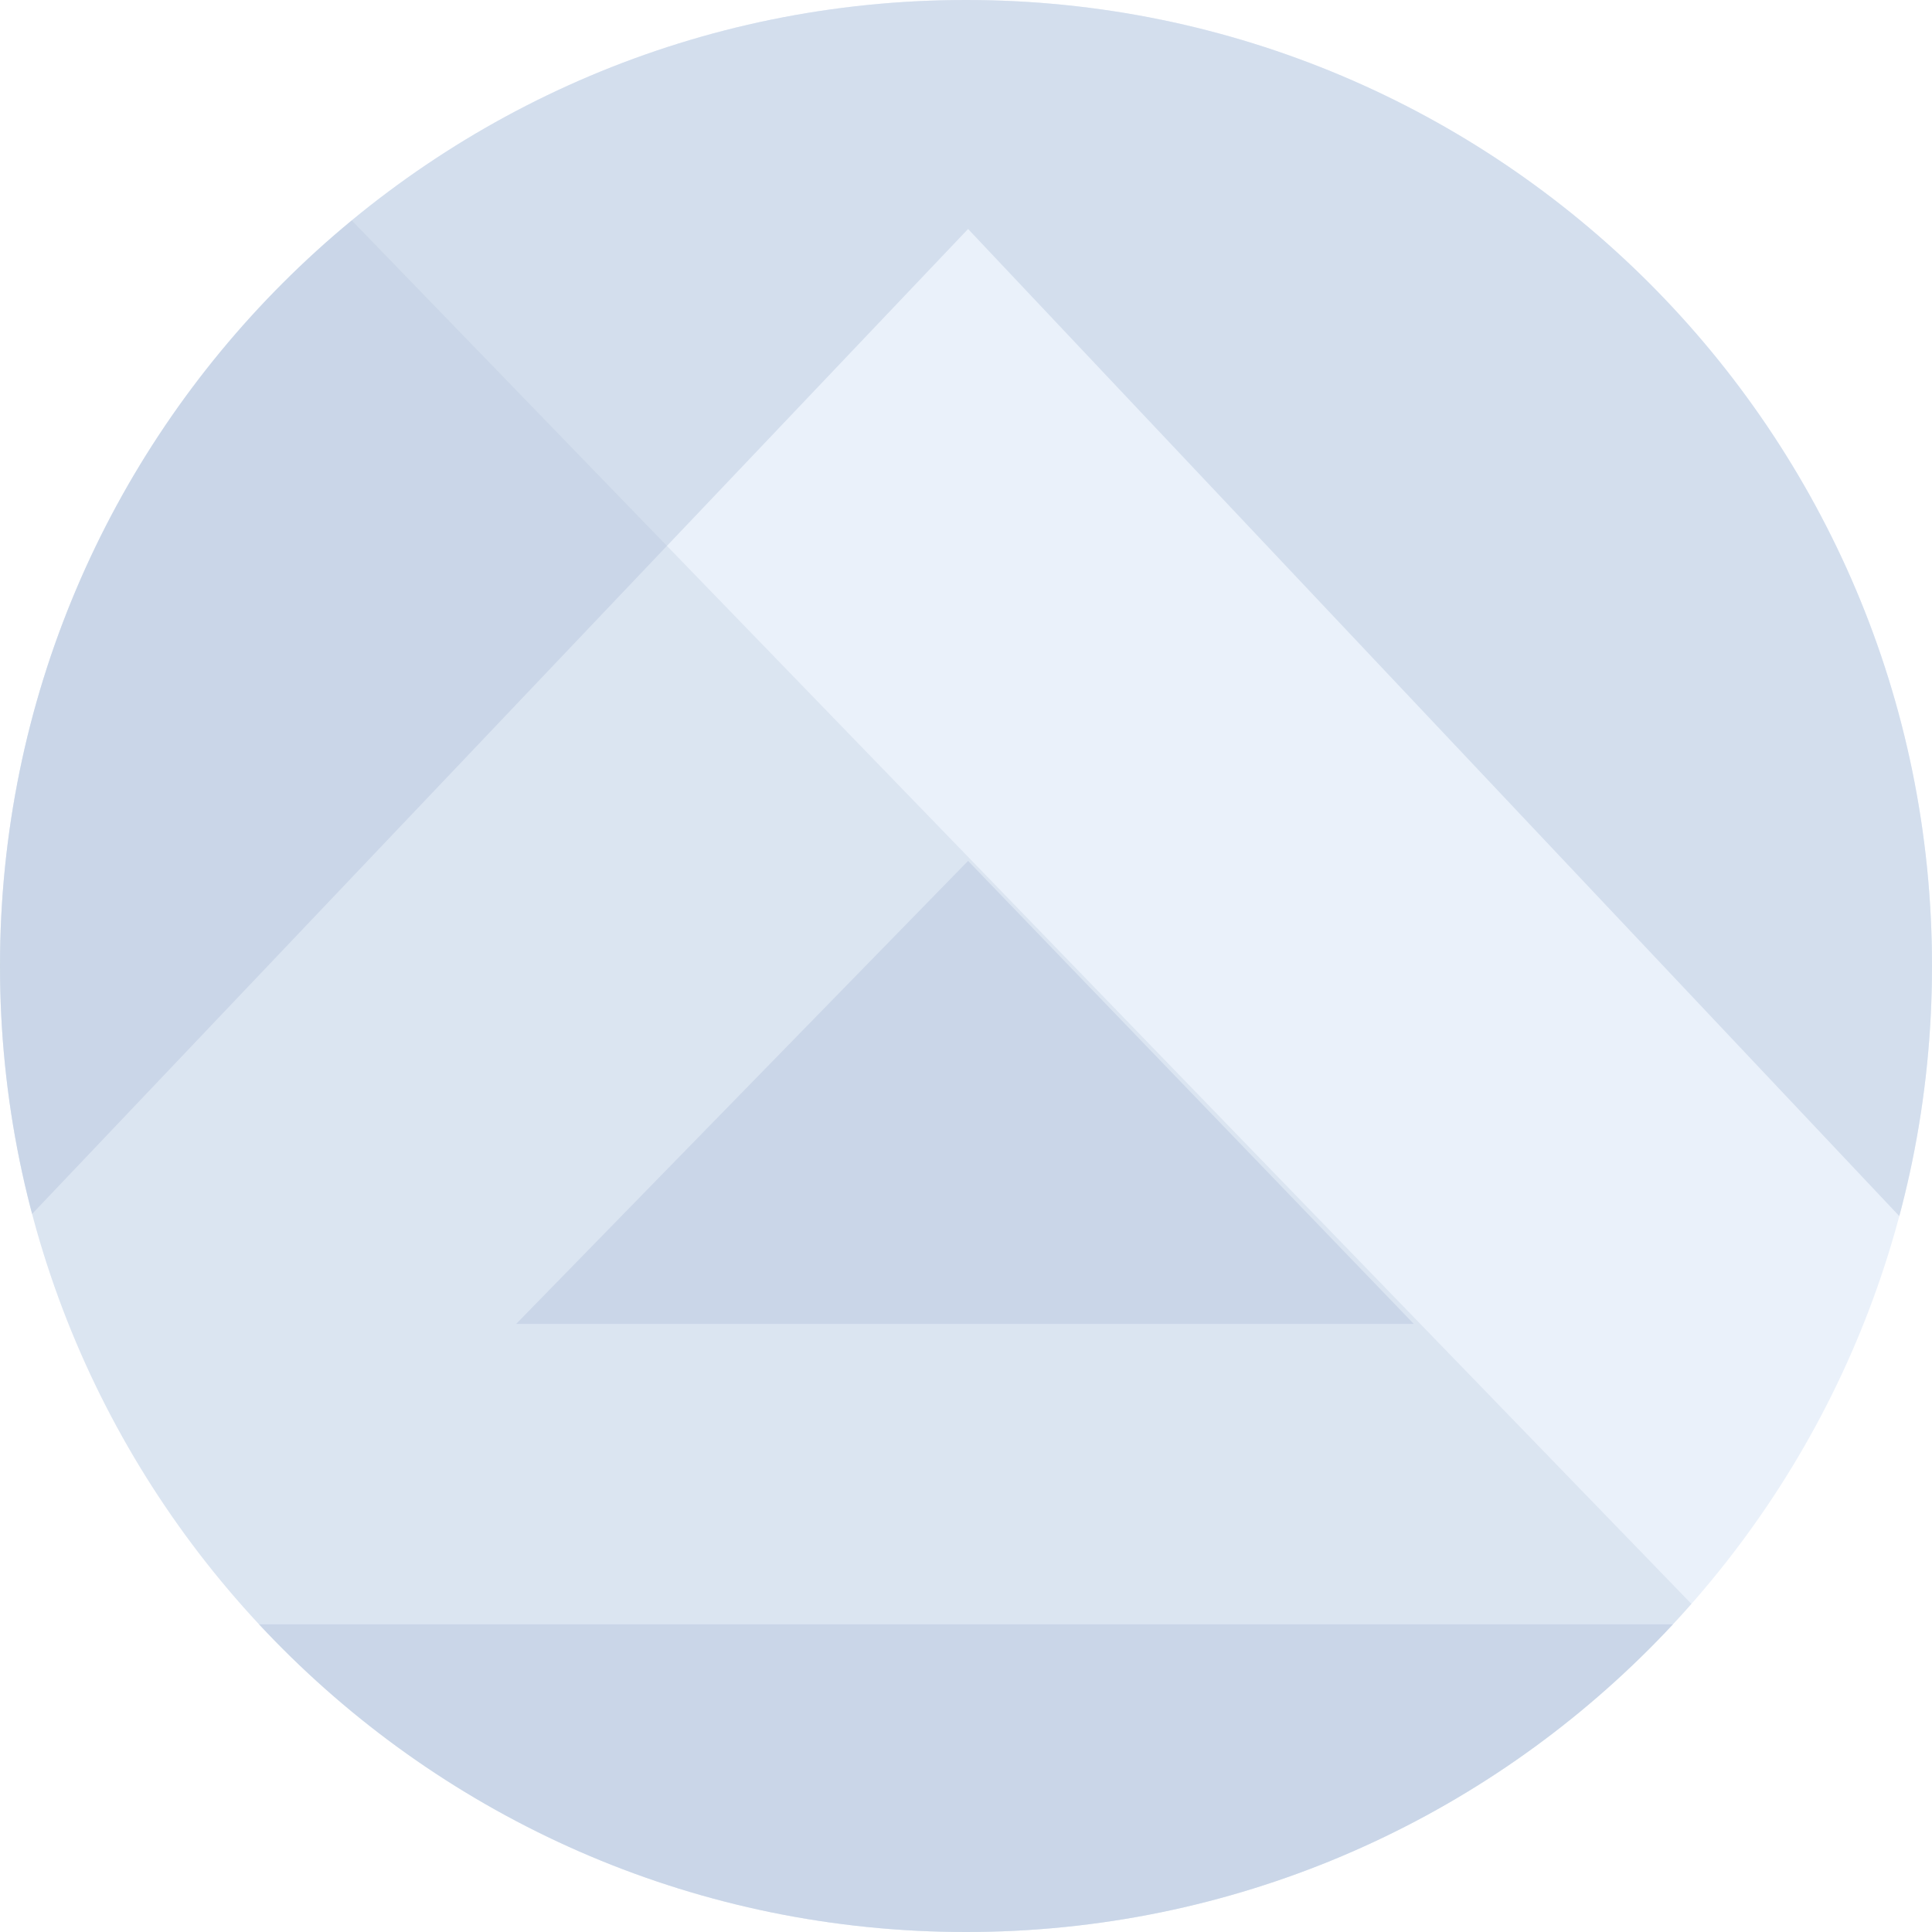
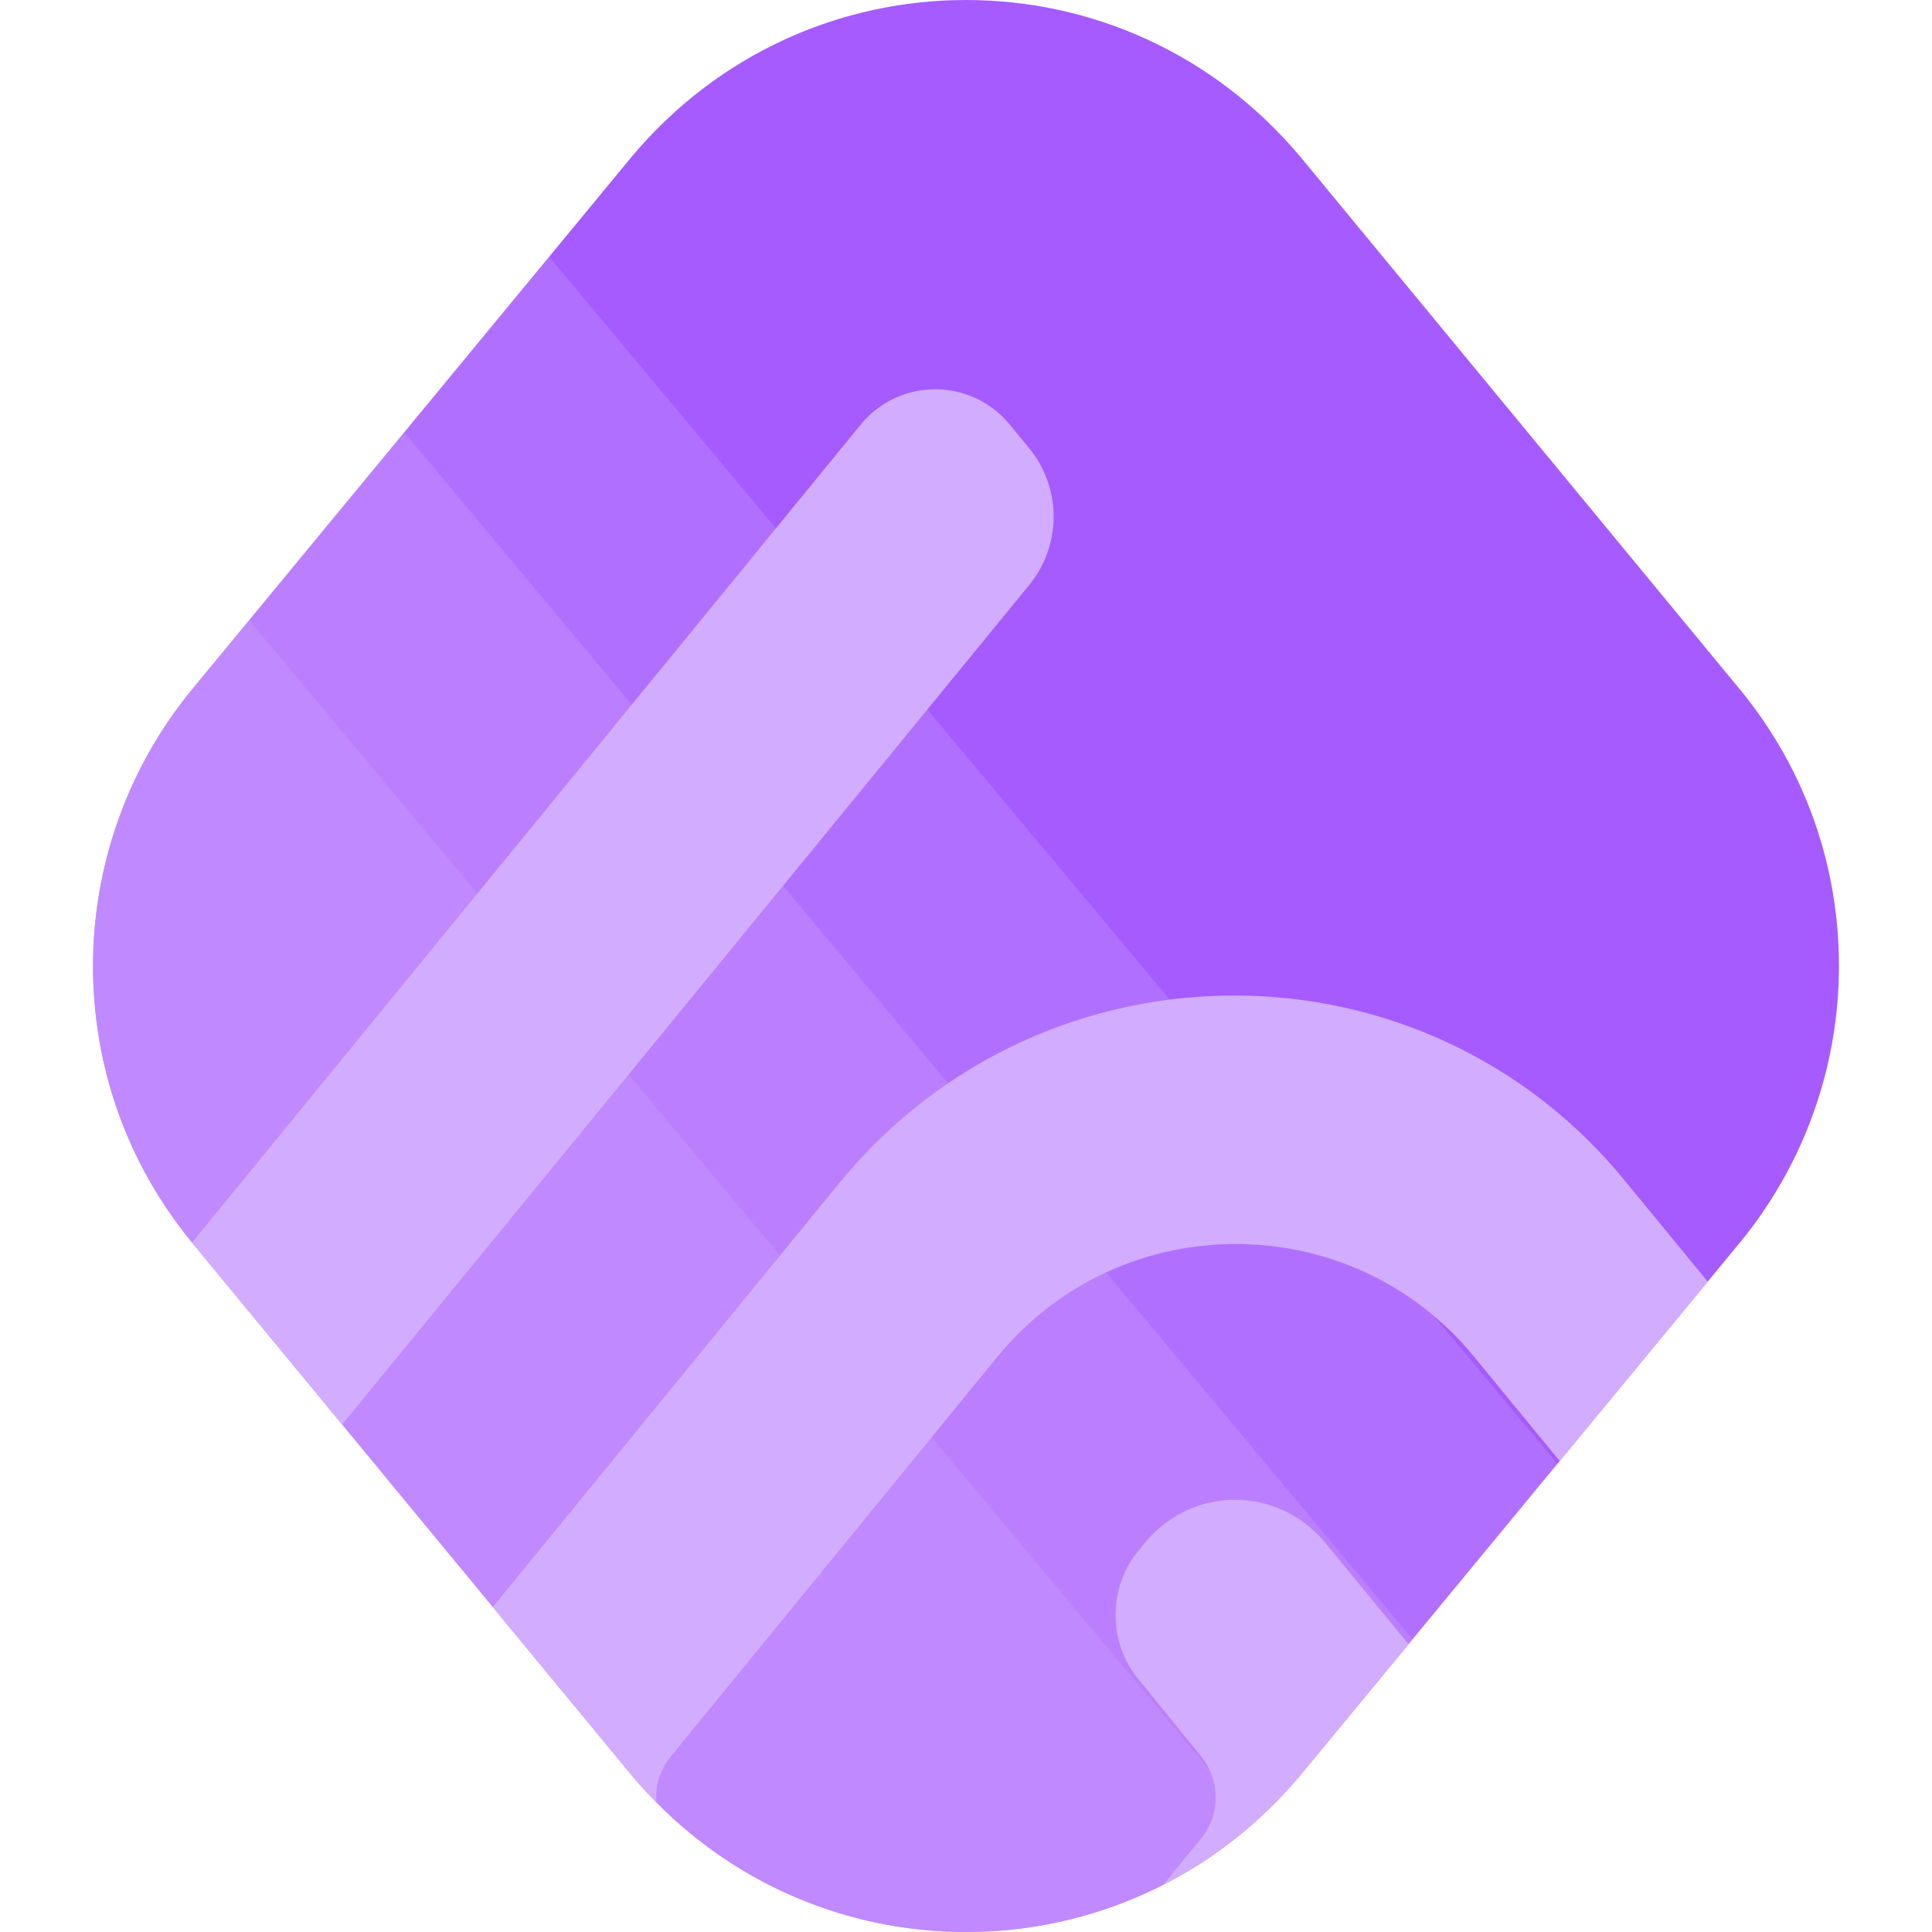
- <svg xmlns="http://www.w3.org/2000/svg" viewBox="0 0 135 135">
-   <defs>
-     <style>
-       .cls-1 {
-         fill: #eaf1fa;
-       }
- 
-       .cls-2 {
-         clip-path: url(#clip-Canvas);
-       }
- 
-       .cls-3 {
-         clip-path: url(#clip-path);
-       }
- 
-       .cls-4 {
-         fill: #d3deed;
-       }
- 
-       .cls-5 {
-         fill: #b0c0d6;
-         opacity: 0.251;
-       }
-     </style>
-     <clipPath id="clip-path">
-       <circle class="cls-1" cx="67.5" cy="67.5" r="67.5" />
-     </clipPath>
-     <clipPath id="clip-Canvas">
-       <rect width="135" height="135" />
-     </clipPath>
-   </defs>
-   <g class="cls-2">
+ <svg xmlns="http://www.w3.org/2000/svg" xmlns:xlink="http://www.w3.org/1999/xlink" version="1.1" id="Capa_1" x="0px" y="0px" viewBox="0 0 135 135" style="enable-background:new 0 0 135 135;" xml:space="preserve">
+   <style type="text/css">
+ 	.st0{clip-path:url(#SVGID_2_);}
+ 	.st1{fill:#A55BFF;}
+ 	.st2{fill:#D2ADFF;}
+ 	.st3{opacity:0.251;fill:#D2ADFF;enable-background:new    ;}
+ </style>
+   <g>
    <g>
-       <g>
-         <circle class="cls-1" cx="67.5" cy="67.5" r="67.5" />
-         <g class="cls-3">
-           <path class="cls-4" d="M67.645,16-111,204,67.645-85,245,204ZM-12.812,143.663,15.737,113.5H119.119l28.549,30.168ZM36.068,92.509,67.645,60.155,98.789,92.509Z" />
-           <path class="cls-5" d="M11.628,2.026,126.754,120.918,7.05,235.811-108.076,116.919Z" />
+       <defs>
+         <path id="SVGID_1_" d="M121.6,48.2L90.9,11C84.8,3.7,76.2,0,67.5,0S50.2,3.7,44.1,11L13.4,48.2c-4.6,5.6-6.9,12.5-6.9,19.3     c0,6.9,2.3,13.7,6.9,19.3L44.1,124c6.1,7.3,14.7,11,23.4,11s17.3-3.7,23.4-11l30.7-37.2c4.6-5.6,6.9-12.5,6.9-19.3     C128.5,60.6,126.2,53.8,121.6,48.2z" />
+       </defs>
+       <clipPath id="SVGID_2_">
+         <use xlink:href="#SVGID_1_" style="overflow:visible;" />
+       </clipPath>
+       <g class="st0">
+         <g>
+           <circle class="st1" cx="67.5" cy="67.5" r="67.5" />
+           <g>
+             <g>
+               <path class="st2" d="M58.7,82.6l-25.5,31.2c-5.6,6.8-5.6,16.7,0,23.5l22,26.9c5.3,6.4,15.1,6.4,20.4,0l25.3-30.9        c3.7-4.5,3.7-10.9,0-15.4l-8.3-10.1c-3.3-4-9.3-4-12.6,0l-0.4,0.5c-2.2,2.6-2.2,6.5,0,9.1l4.3,5.3c1.4,1.7,1.4,4.1,0,5.8        l-16.2,19.8c-1.2,1.4-3.4,1.4-4.5,0l-16.3-19.9c-1.4-1.7-1.4-4,0-5.7l22.8-27.9c8.6-10.5,24.7-10.5,33.3,0l15.1,18.4        c5.9,7.2,5.9,17.5,0,24.6l-34.3,41.9c-9.5,11.6-27.2,11.6-36.7,0L17.8,144c-8.8-10.7-8.8-26.2,0-37l54.1-66.1        c2.3-2.8,2.3-6.8,0-9.6l-1.4-1.7c-2.7-3.2-7.6-3.2-10.3,0L5.1,97c-13.6,16.6-13.6,40.4,0,57l32.3,39.5        c14.4,17.6,41.4,17.6,55.8,0l39.8-48.6c9.2-11.3,9.2-27.5,0-38.7l-19.3-23.5C99.6,65.2,73,65.2,58.7,82.6z" />
+             </g>
+             <path class="st3" d="M25.8,2.9l106.1,127L4,235.7l-106.1-127L25.8,2.9z" />
+             <path class="st3" d="M25.4,26.8l106.1,127L3.6,259.7l-106.1-127L25.4,26.8z" />
+             <path class="st3" d="M15.2,40.7l106.1,127L-6.5,273.5l-106.1-127L15.2,40.7z" />
+           </g>
        </g>
      </g>
    </g>
  </g>
</svg>
